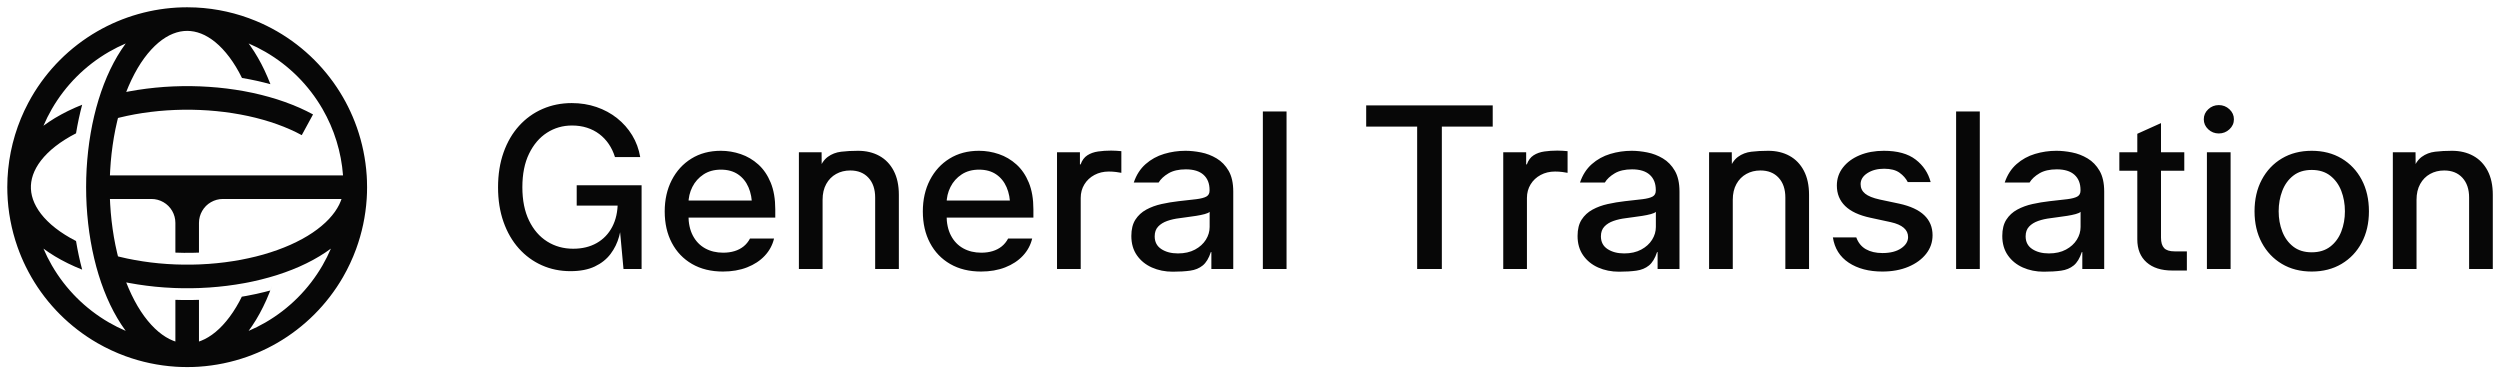
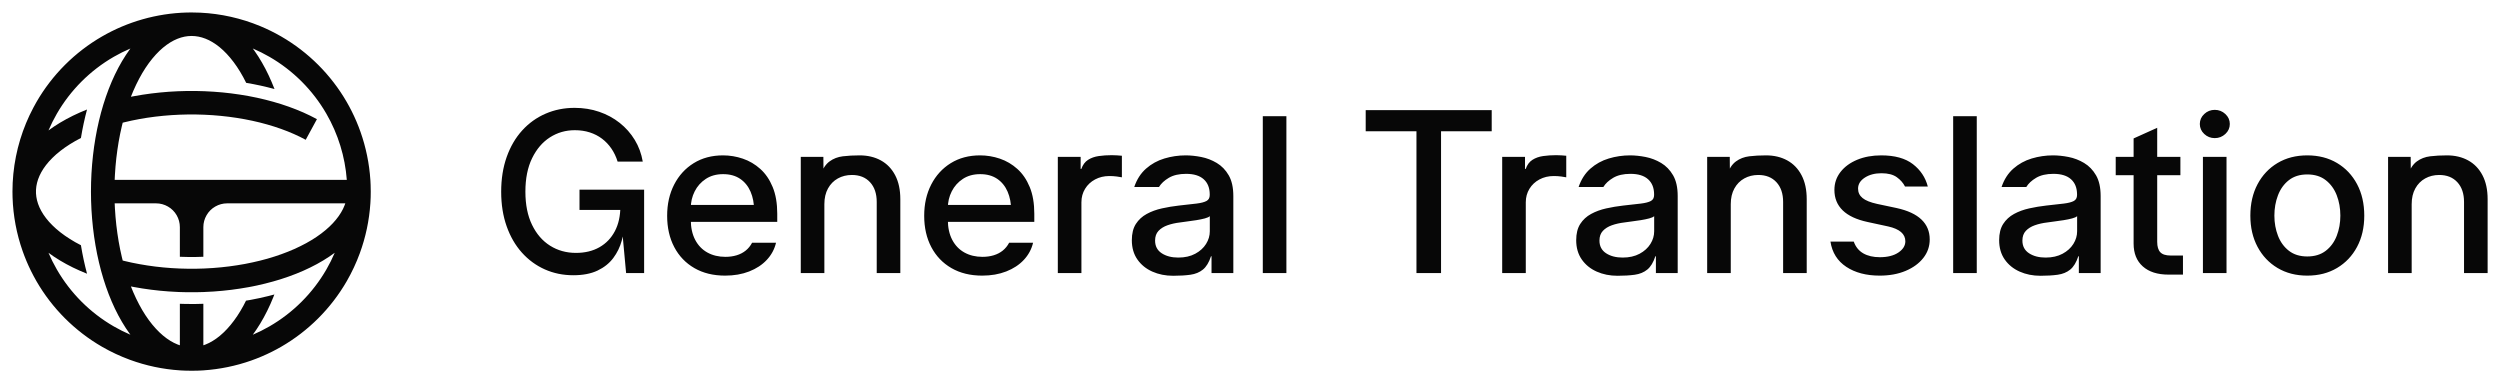
- <svg xmlns="http://www.w3.org/2000/svg" viewBox="-4.4 -4.4 1527.963 228.8" width="1527.963" height="228.8" role="img" aria-label="General Translation">
+ <svg xmlns="http://www.w3.org/2000/svg" viewBox="-7.596 -7.596 1534.355 235.192" width="1534.355" height="235.192" role="img" aria-label="General Translation">
  <path fill="#070707" fill-rule="nonzero" transform="translate(-25.7108 -25.7108) scale(1.060241)" d="M225.36 163.71C223.32 169.27 220.79 174.68 217.81 179.85C208.71 195.61 195.61 208.71 179.85 217.81C178.13 218.8 176.38 219.75 174.6 220.64C170.68 222.61 166.64 224.33 162.51 225.79C153.6 228.93 144.27 230.85 134.8 231.48C134.52 231.5 134.24 231.51 133.96 231.53C133.18 231.57 132.4 231.61 131.62 231.64C130.42 231.68 129.21 231.7 128 231.7C126.72 231.7 125.44 231.68 124.17 231.63C123.4 231.6 122.63 231.56 121.86 231.52C121.64 231.5 121.42 231.49 121.2 231.48C111.3 230.83 101.57 228.76 92.29 225.36C86.79 223.34 81.44 220.85 76.32 217.91C76.26 217.87 76.21 217.84 76.15 217.81C60.39 208.71 47.29 195.61 38.19 179.85C37.06 177.88 35.99 175.88 34.98 173.84C33.15 170.13 31.55 166.31 30.18 162.42C26.68 152.47 24.7 142.01 24.36 131.41C24.32 130.27 24.3 129.14 24.3 128C24.3 114.26 27.03 100.8 32.18 88.34C33.43 85.33 34.81 82.39 36.34 79.51C36.93 78.38 37.55 77.26 38.19 76.15C47.29 60.39 60.39 47.29 76.15 38.19C91.05 29.59 107.85 24.84 125.02 24.34C126.01 24.31 127 24.3 128 24.3C129.68 24.3 131.36 24.34 133.03 24.42C145.02 25 156.73 27.66 167.66 32.18C171.79 33.89 175.82 35.87 179.71 38.11C179.76 38.14 179.8 38.17 179.85 38.19C195.61 47.29 208.71 60.39 217.81 76.15C218.8 77.87 219.75 79.62 220.64 81.4C222.61 85.31 224.33 89.35 225.79 93.49C228.93 102.4 230.85 111.73 231.48 121.2C231.49 121.42 231.5 121.64 231.52 121.86C231.56 122.63 231.6 123.4 231.63 124.17C231.68 125.44 231.7 126.72 231.7 128C231.7 129.01 231.69 130.03 231.66 131.04C231.65 131.23 231.64 131.43 231.64 131.62C231.61 132.4 231.57 133.18 231.53 133.96C231.51 134.24 231.5 134.52 231.48 134.8C230.83 144.7 228.76 154.43 225.36 163.71ZM83.61 118.25C83.56 119.23 83.51 120.22 83.47 121.2L217.84 121.2C216.83 107.75 212.8 94.68 206.03 82.95C198.12 69.25 186.75 57.88 173.05 49.97C169.93 48.17 166.71 46.56 163.41 45.15C163.78 45.64 164.14 46.14 164.5 46.65C165.24 47.71 165.97 48.79 166.68 49.9C167.39 51.02 168.08 52.16 168.75 53.33C169.43 54.5 170.09 55.7 170.73 56.92C171.37 58.15 171.99 59.4 172.59 60.67C173.19 61.95 173.78 63.25 174.34 64.58C174.91 65.9 175.46 67.25 175.99 68.62C174.66 68.26 173.33 67.92 171.98 67.59C170.63 67.25 169.27 66.94 167.91 66.64C166.54 66.34 165.16 66.06 163.78 65.79C162.39 65.52 161 65.27 159.59 65.04C159.03 63.9 158.46 62.8 157.88 61.73C157.29 60.66 156.69 59.63 156.09 58.62C155.48 57.62 154.86 56.65 154.23 55.71C153.6 54.78 152.96 53.88 152.31 53.01C151.66 52.15 151 51.32 150.34 50.53C149.68 49.74 149.01 48.98 148.34 48.27C147.66 47.55 146.98 46.87 146.3 46.23C145.62 45.59 144.93 44.99 144.24 44.42C143.56 43.86 142.87 43.33 142.18 42.85C141.49 42.36 140.8 41.91 140.11 41.5C139.43 41.09 138.74 40.71 138.06 40.37C137.37 40.04 136.69 39.73 136.01 39.47C135.34 39.2 134.66 38.97 133.99 38.78C133.32 38.58 132.65 38.42 131.98 38.29C131.32 38.16 130.65 38.06 129.99 38C129.32 37.93 128.66 37.9 128 37.9C127.32 37.9 126.65 37.93 125.97 38C125.3 38.07 124.62 38.17 123.94 38.3C123.26 38.44 122.58 38.6 121.89 38.81C121.21 39.01 120.52 39.25 119.83 39.53C119.14 39.81 118.44 40.12 117.74 40.47C117.05 40.83 116.35 41.21 115.65 41.64C114.95 42.07 114.24 42.54 113.54 43.05C112.84 43.56 112.14 44.1 111.44 44.69C110.74 45.28 110.04 45.9 109.35 46.57C108.65 47.24 107.96 47.94 107.28 48.69C106.59 49.43 105.91 50.22 105.24 51.04C104.56 51.86 103.9 52.72 103.24 53.62C102.59 54.52 101.94 55.45 101.3 56.42C100.66 57.4 100.04 58.4 99.42 59.44C98.81 60.49 98.21 61.56 97.62 62.67C97.03 63.78 96.45 64.92 95.89 66.1C95.33 67.27 94.79 68.47 94.25 69.71C93.78 70.82 93.31 71.95 92.86 73.1C93.44 72.99 94.03 72.88 94.61 72.77C96.25 72.46 97.9 72.18 99.57 71.92C101.23 71.66 102.91 71.42 104.59 71.21C106.28 70.99 107.97 70.8 109.67 70.64C111.37 70.47 113.08 70.32 114.8 70.2C116.51 70.08 118.23 69.99 119.96 69.91C121.68 69.84 123.4 69.79 125.13 69.76C126.86 69.74 128.59 69.73 130.32 69.75C132.05 69.78 133.77 69.82 135.5 69.89C137.22 69.96 138.94 70.05 140.66 70.17C142.37 70.28 144.08 70.42 145.79 70.58C147.49 70.75 149.19 70.93 150.87 71.14C152.56 71.35 154.24 71.58 155.9 71.84C157.57 72.09 159.22 72.37 160.87 72.67C162.51 72.97 164.13 73.3 165.75 73.64C167.36 73.99 168.96 74.36 170.54 74.75C172.12 75.14 173.68 75.55 175.22 75.99C176.76 76.42 178.29 76.88 179.79 77.35C181.29 77.83 182.78 78.33 184.24 78.85C185.7 79.37 187.13 79.91 188.54 80.47C189.96 81.03 191.34 81.61 192.71 82.21C194.07 82.82 195.4 83.44 196.71 84.08C198.02 84.72 199.3 85.38 200.55 86.06L194.05 98.01C192.98 97.43 191.88 96.86 190.75 96.3C189.62 95.75 188.45 95.2 187.26 94.68C186.07 94.15 184.85 93.64 183.6 93.14C182.35 92.64 181.08 92.16 179.78 91.7C178.48 91.24 177.16 90.79 175.81 90.36C174.47 89.93 173.1 89.52 171.71 89.13C170.32 88.73 168.9 88.36 167.48 88C166.04 87.64 164.6 87.31 163.13 86.99C161.66 86.67 160.18 86.38 158.69 86.1C157.19 85.82 155.68 85.57 154.15 85.33C152.63 85.09 151.09 84.88 149.55 84.68C148 84.49 146.44 84.31 144.88 84.16C143.31 84 141.74 83.87 140.16 83.76C138.58 83.65 137 83.56 135.41 83.5C133.82 83.43 132.23 83.38 130.64 83.36C129.05 83.34 127.45 83.33 125.86 83.35C124.27 83.37 122.68 83.41 121.09 83.48C119.5 83.54 117.91 83.62 116.33 83.73C114.75 83.83 113.18 83.96 111.61 84.11C110.05 84.26 108.49 84.43 106.94 84.62C105.39 84.81 103.85 85.02 102.32 85.25C100.8 85.49 99.28 85.74 97.78 86.01C96.28 86.29 94.8 86.58 93.33 86.89C91.86 87.21 90.41 87.54 88.97 87.89C88.68 87.96 88.39 88.03 88.11 88.11C87.93 88.78 87.77 89.47 87.61 90.15C87.26 91.63 86.93 93.12 86.62 94.63C86.31 96.14 86.03 97.67 85.76 99.21C85.49 100.75 85.25 102.31 85.03 103.88C84.8 105.45 84.6 107.03 84.42 108.62C84.24 110.21 84.08 111.81 83.95 113.41C83.81 115.02 83.7 116.63 83.61 118.25ZM82.95 206.03C86.07 207.83 89.29 209.44 92.59 210.85C92.48 210.7 92.37 210.55 92.26 210.41C91.47 209.32 90.69 208.19 89.93 207.04C89.17 205.88 88.43 204.69 87.71 203.46C86.99 202.24 86.29 200.99 85.61 199.71C84.93 198.43 84.26 197.11 83.62 195.77C82.98 194.43 82.36 193.06 81.76 191.67C81.16 190.27 80.58 188.85 80.02 187.4C79.47 185.96 78.93 184.49 78.41 182.99C77.9 181.5 77.4 179.98 76.93 178.44C76.46 176.9 76.01 175.35 75.58 173.77C75.16 172.19 74.75 170.59 74.37 168.98C73.99 167.36 73.63 165.73 73.29 164.08C72.96 162.44 72.65 160.77 72.36 159.1C72.07 157.43 71.8 155.74 71.56 154.04C71.32 152.34 71.1 150.63 70.91 148.91C70.71 147.19 70.54 145.46 70.4 143.73C70.25 141.99 70.13 140.25 70.03 138.51C69.93 136.76 69.86 135.01 69.81 133.26C69.76 131.51 69.74 129.75 69.74 128C69.74 126.25 69.76 124.49 69.81 122.74Q69.89 120.11 70.03 117.49C70.13 115.75 70.25 114.01 70.4 112.27C70.54 110.54 70.71 108.81 70.91 107.09C71.1 105.37 71.32 103.66 71.56 101.96C71.8 100.26 72.07 98.57 72.36 96.9C72.65 95.22 72.96 93.56 73.29 91.92C73.63 90.27 73.99 88.64 74.37 87.02C74.75 85.41 75.16 83.81 75.58 82.23C76.01 80.65 76.46 79.1 76.93 77.56C77.4 76.02 77.9 74.5 78.41 73.01C78.93 71.51 79.47 70.04 80.02 68.6C80.58 67.15 81.16 65.73 81.76 64.33C82.36 62.94 82.98 61.57 83.62 60.23C84.26 58.89 84.93 57.58 85.61 56.29C86.29 55.01 86.99 53.76 87.71 52.53C88.43 51.31 89.17 50.12 89.93 48.97C90.69 47.81 91.47 46.68 92.26 45.59C92.37 45.45 92.48 45.3 92.59 45.15C89.29 46.56 86.07 48.17 82.95 49.97C69.25 57.88 57.88 69.25 49.97 82.95C48.17 86.07 46.56 89.29 45.15 92.59C46.17 91.83 47.23 91.09 48.31 90.36C49.44 89.61 50.6 88.87 51.79 88.15C52.98 87.43 54.21 86.74 55.46 86.06C56.71 85.38 57.99 84.71 59.3 84.07C60.6 83.43 61.94 82.81 63.3 82.21C64.66 81.61 66.05 81.03 67.46 80.47C67.11 81.8 66.77 83.15 66.44 84.5C66.11 85.86 65.8 87.22 65.51 88.6C65.21 89.98 64.93 91.36 64.67 92.76C64.41 94.15 64.16 95.55 63.93 96.96C62.81 97.54 61.71 98.12 60.65 98.72C59.6 99.32 58.57 99.94 57.58 100.56C56.59 101.18 55.63 101.82 54.71 102.46C53.79 103.11 52.91 103.76 52.06 104.42C51.21 105.08 50.4 105.75 49.63 106.42C48.86 107.1 48.13 107.78 47.44 108.47C46.74 109.15 46.09 109.84 45.47 110.53C44.85 111.23 44.28 111.92 43.74 112.62C43.2 113.31 42.7 114.01 42.24 114.71C41.78 115.4 41.36 116.1 40.98 116.79C40.59 117.48 40.25 118.18 39.94 118.86C39.63 119.55 39.36 120.24 39.12 120.92C38.89 121.6 38.69 122.28 38.52 122.96C38.35 123.64 38.22 124.31 38.12 124.98C38.02 125.66 37.96 126.33 37.92 127C37.89 127.67 37.89 128.33 37.92 129C37.96 129.67 38.02 130.34 38.12 131.02C38.22 131.69 38.35 132.36 38.52 133.04C38.69 133.72 38.89 134.4 39.12 135.08C39.36 135.76 39.63 136.45 39.94 137.14C40.25 137.82 40.59 138.52 40.98 139.21C41.36 139.9 41.78 140.6 42.24 141.29C42.7 141.99 43.2 142.69 43.74 143.38C44.28 144.08 44.85 144.77 45.47 145.47C46.09 146.16 46.74 146.85 47.44 147.53C48.13 148.22 48.86 148.9 49.63 149.58C50.4 150.25 51.21 150.92 52.06 151.58C52.91 152.24 53.79 152.9 54.71 153.54C55.63 154.18 56.59 154.82 57.58 155.44C58.57 156.06 59.6 156.68 60.65 157.28C61.71 157.88 62.81 158.46 63.93 159.04C64.16 160.45 64.41 161.85 64.67 163.24C64.93 164.64 65.21 166.02 65.51 167.4C65.8 168.78 66.11 170.14 66.44 171.5C66.77 172.85 67.11 174.2 67.46 175.53C66.05 174.97 64.66 174.39 63.3 173.79C61.94 173.19 60.6 172.57 59.3 171.93C57.99 171.29 56.71 170.62 55.46 169.95C54.21 169.26 52.98 168.57 51.79 167.85C50.6 167.13 49.44 166.39 48.31 165.64C47.23 164.91 46.17 164.17 45.15 163.41C46.56 166.71 48.17 169.93 49.97 173.05C57.88 186.75 69.25 198.12 82.95 206.03ZM87.61 165.85C87.77 166.53 87.93 167.22 88.11 167.89C88.4 167.97 88.7 168.04 89 168.12C90.43 168.47 91.89 168.8 93.36 169.12C94.84 169.43 96.32 169.72 97.83 169.99C99.33 170.27 100.85 170.52 102.38 170.75C103.91 170.99 105.46 171.2 107.01 171.39C108.56 171.58 110.13 171.75 111.7 171.9C113.27 172.04 114.85 172.17 116.43 172.28C118.01 172.38 119.6 172.47 121.2 172.53C122.79 172.59 124.39 172.63 125.98 172.65C127.58 172.67 129.18 172.66 130.77 172.64C132.12 172.62 133.46 172.58 134.8 172.53C135.05 172.52 135.3 172.51 135.56 172.5C137.15 172.43 138.74 172.34 140.32 172.23C141.9 172.11 143.48 171.98 145.04 171.83C146.61 171.67 148.17 171.49 149.72 171.3C151.27 171.1 152.81 170.88 154.34 170.64C155.87 170.4 157.38 170.15 158.88 169.87C160.38 169.59 161.86 169.29 163.33 168.96C164.8 168.65 166.25 168.31 167.68 167.95C169.11 167.59 170.52 167.21 171.92 166.82C173.31 166.42 174.68 166 176.03 165.57C177.37 165.14 178.7 164.69 180 164.22C181.3 163.76 182.57 163.27 183.82 162.77C185.06 162.27 186.28 161.76 187.48 161.23C188.67 160.7 189.83 160.15 190.96 159.59C192.09 159.04 193.2 158.46 194.27 157.88C195.34 157.29 196.37 156.69 197.38 156.09C198.38 155.48 199.35 154.86 200.29 154.23C201.22 153.6 202.12 152.96 202.99 152.31C203.85 151.66 204.68 151.01 205.47 150.34C206.26 149.68 207.02 149.01 207.73 148.34C208.45 147.66 209.13 146.98 209.77 146.3C210.41 145.62 211.01 144.93 211.57 144.24C212.14 143.56 212.66 142.87 213.15 142.18C213.64 141.49 214.09 140.8 214.5 140.11C214.91 139.43 215.29 138.74 215.63 138.06C215.96 137.37 216.26 136.69 216.53 136.01C216.69 135.61 216.84 135.2 216.97 134.8L148.57 134.8C146.15 134.8 143.78 135.44 141.69 136.65C139.59 137.85 137.85 139.59 136.65 141.69C135.44 143.78 134.8 146.15 134.8 148.57L134.8 165.72Q132.74 165.81 130.67 165.84Q128.36 165.88 126.06 165.85Q123.76 165.82 121.46 165.73Q121.33 165.73 121.2 165.72L121.2 148.57C121.2 146.15 120.56 143.78 119.36 141.69C118.15 139.59 116.41 137.85 114.31 136.65C112.22 135.44 109.85 134.8 107.43 134.8L83.47 134.8C83.51 135.78 83.56 136.77 83.61 137.75C83.7 139.37 83.81 140.98 83.95 142.59C84.08 144.2 84.24 145.79 84.42 147.38C84.6 148.97 84.8 150.55 85.03 152.12C85.25 153.69 85.49 155.25 85.76 156.79C86.03 158.33 86.31 159.86 86.62 161.37C86.93 162.88 87.26 164.37 87.61 165.85ZM165.49 207.9C164.81 208.91 164.12 209.89 163.41 210.85C166.71 209.44 169.93 207.83 173.05 206.03C186.75 198.12 198.12 186.75 206.03 173.05C207.83 169.93 209.44 166.71 210.85 163.41C209.83 164.17 208.78 164.91 207.69 165.63C206.57 166.39 205.41 167.13 204.21 167.84C203.02 168.56 201.8 169.26 200.55 169.94C199.3 170.62 198.02 171.28 196.71 171.92C195.4 172.56 194.07 173.18 192.71 173.79C191.35 174.39 189.96 174.97 188.55 175.53C187.13 176.09 185.7 176.63 184.24 177.15C182.78 177.67 181.3 178.17 179.79 178.65C179.5 178.74 179.21 178.83 178.92 178.92C177.7 179.3 176.47 179.66 175.22 180.01C173.68 180.45 172.12 180.86 170.54 181.25C168.96 181.64 167.36 182.01 165.75 182.36C164.88 182.54 164.01 182.72 163.14 182.9C162.38 183.04 161.63 183.19 160.87 183.33C159.23 183.63 157.57 183.91 155.9 184.16C154.24 184.42 152.56 184.65 150.88 184.86C149.19 185.07 147.49 185.26 145.79 185.42C144.09 185.58 142.38 185.72 140.66 185.84C138.94 185.95 137.22 186.04 135.5 186.11C135.27 186.12 135.03 186.13 134.8 186.14C133.31 186.19 131.81 186.23 130.32 186.25C128.59 186.27 126.86 186.26 125.13 186.24C123.82 186.22 122.51 186.19 121.2 186.14C120.79 186.12 120.37 186.11 119.96 186.09C118.23 186.01 116.51 185.92 114.8 185.8C113.08 185.68 111.38 185.53 109.67 185.37C107.97 185.2 106.28 185.01 104.59 184.79C102.91 184.58 101.23 184.34 99.57 184.08C97.9 183.82 96.25 183.54 94.61 183.23C94.03 183.12 93.44 183.01 92.86 182.9C93.31 184.05 93.78 185.18 94.25 186.29C94.79 187.53 95.33 188.73 95.89 189.9C96.45 191.08 97.03 192.22 97.62 193.33C98.21 194.44 98.81 195.51 99.42 196.56C100.04 197.6 100.66 198.6 101.3 199.58C101.94 200.55 102.59 201.48 103.24 202.38C103.9 203.28 104.56 204.14 105.24 204.96C105.91 205.79 106.59 206.57 107.28 207.31C107.96 208.06 108.65 208.76 109.35 209.43C110.04 210.1 110.74 210.73 111.44 211.31C112.14 211.9 112.84 212.45 113.54 212.95C114.24 213.46 114.95 213.93 115.65 214.36C116.35 214.79 117.05 215.18 117.74 215.53C118.44 215.88 119.14 216.19 119.83 216.47C120.29 216.65 120.74 216.82 121.2 216.97L121.2 192.94Q123.11 193.01 125.03 193.04Q127.72 193.08 130.4 193.05Q132.6 193.02 134.8 192.94L134.8 216.97C135.23 216.83 135.65 216.68 136.08 216.51C136.76 216.24 137.45 215.93 138.14 215.59C138.83 215.24 139.52 214.86 140.21 214.44C140.9 214.02 141.6 213.57 142.29 213.07C142.99 212.58 143.68 212.04 144.37 211.47C145.07 210.9 145.76 210.28 146.44 209.63C147.13 208.98 147.82 208.29 148.49 207.56C149.17 206.84 149.85 206.07 150.51 205.26C151.18 204.46 151.84 203.62 152.49 202.74C153.14 201.86 153.79 200.95 154.42 200C155.05 199.05 155.68 198.06 156.29 197.04C156.9 196.02 157.5 194.97 158.08 193.89C158.67 192.8 159.24 191.68 159.8 190.53C160.178 189.754 160.551 188.969 160.917 188.169C160.551 188.969 160.178 189.754 159.8 190.53C159.702 190.73 159.605 190.93 159.506 191.128Q160.87 190.9 162.21 190.66Q164.79 190.18 167.31 189.64Q169.85 189.1 172.33 188.48Q174.14 188.04 175.921 187.55C176.295 186.589 176.657 185.617 177.01 184.64C177.53 183.19 178.03 181.72 178.51 180.23C178.587 179.989 178.658 179.759 178.729 179.53C178.657 179.762 178.585 179.995 178.51 180.23C178.03 181.72 177.53 183.19 177.01 184.64C176.49 186.08 175.95 187.51 175.38 188.91C174.82 190.31 174.24 191.69 173.64 193.04C173.04 194.39 172.41 195.72 171.77 197.01C171.13 198.31 170.47 199.58 169.79 200.82C169.11 202.06 168.42 203.27 167.7 204.45C166.98 205.63 166.25 206.79 165.49 207.9Z" />
  <path fill="#070707" transform="translate(293.2866 160) scale(0.06993007)" d="M728.96 19Q593.96 19 478.74 -32.42Q363.52 -83.84 277.56 -179.84Q191.6 -275.84 143.8 -411.26Q96 -546.68 96 -713.68Q96 -882.8 144.36 -1018.96Q192.72 -1155.12 280.06 -1251.38Q367.4 -1347.64 485.24 -1398.82Q603.08 -1450 740.2 -1450Q855.28 -1450 955.96 -1415.6Q1056.64 -1381.2 1136.18 -1318.14Q1215.72 -1255.08 1268.22 -1168.86Q1320.72 -1082.64 1338.6 -978.16H1117.96Q1098.04 -1042.04 1063.26 -1092.8Q1028.48 -1143.56 980.92 -1179.44Q933.36 -1215.32 873.44 -1234.64Q813.52 -1253.96 742.32 -1253.96Q621.64 -1253.96 523.58 -1190.92Q425.52 -1127.88 367.02 -1007.46Q308.52 -887.04 308.52 -714.64Q308.52 -543.6 366.78 -423.44Q425.04 -303.28 525.36 -240.16Q625.68 -177.04 752.52 -177.04Q871.32 -177.04 958.8 -226.98Q1046.28 -276.92 1094.16 -368.44Q1142.04 -459.96 1142.04 -585.44H1177.4V-457.08Q1177.4 -369.48 1154.32 -285.04Q1131.24 -200.6 1079.56 -131.78Q1027.88 -62.96 941.82 -21.98Q855.76 19 728.96 19ZM1192.36 0 1159.96 -352.4V-553.92H783.44V-731.8H1350.56V0ZM2061.6 22.36Q1905.88 22.36 1791.62 -43.66Q1677.36 -109.68 1614.98 -228.1Q1552.6 -346.52 1552.6 -502.8Q1552.6 -657.12 1614.22 -776.88Q1675.84 -896.64 1786 -964.82Q1896.16 -1033 2043.2 -1033Q2132.12 -1033 2217.1 -1004.06Q2302.08 -975.12 2370.4 -913.76Q2438.72 -852.4 2478.82 -754.98Q2518.92 -657.56 2518.92 -520.76V-449.36H1669.76V-598.28H2413.68L2315.84 -548.72Q2315.84 -642.48 2284.66 -714.46Q2253.48 -786.44 2192.96 -827.34Q2132.44 -868.24 2043.84 -868.24Q1955.4 -868.24 1891.86 -826.42Q1828.32 -784.6 1794.2 -716.9Q1760.08 -649.2 1760.08 -570.56V-469.92Q1760.08 -365.12 1798.62 -291.72Q1837.16 -218.32 1905.8 -180.36Q1974.44 -142.4 2063.72 -142.4Q2117.56 -142.4 2162.86 -156.2Q2208.16 -170 2242.26 -197.52Q2276.36 -225.04 2298.08 -266.2H2508.24Q2487.92 -180.8 2427.06 -115.78Q2366.2 -50.76 2272.56 -14.2Q2178.92 22.36 2061.6 22.36ZM2932.44 -604.92V0H2725.36V-1020H2923.72L2925 -857.56H2896.64Q2927.52 -942.96 2977.9 -979.94Q3028.28 -1016.92 3095.02 -1024.96Q3161.76 -1033 3241.8 -1033Q3347.6 -1033 3428.08 -988.88Q3508.56 -944.76 3553.8 -858.6Q3599.04 -772.44 3599.04 -648.16V0H3391.96V-624.24Q3391.96 -733.68 3333.38 -797.34Q3274.8 -861 3174.04 -861Q3105.68 -861 3050.92 -830.58Q2996.16 -800.16 2964.3 -742.66Q2932.44 -685.16 2932.44 -604.92ZM4317.6 22.36Q4161.88 22.36 4047.62 -43.66Q3933.36 -109.68 3870.98 -228.1Q3808.6 -346.52 3808.6 -502.8Q3808.6 -657.12 3870.22 -776.88Q3931.84 -896.64 4042 -964.82Q4152.16 -1033 4299.2 -1033Q4388.12 -1033 4473.1 -1004.06Q4558.08 -975.12 4626.4 -913.76Q4694.72 -852.4 4734.82 -754.98Q4774.92 -657.56 4774.92 -520.76V-449.36H3925.76V-598.28H4669.68L4571.84 -548.72Q4571.84 -642.48 4540.66 -714.46Q4509.48 -786.44 4448.96 -827.34Q4388.44 -868.24 4299.84 -868.24Q4211.4 -868.24 4147.86 -826.42Q4084.32 -784.6 4050.2 -716.9Q4016.08 -649.2 4016.08 -570.56V-469.92Q4016.08 -365.12 4054.62 -291.72Q4093.16 -218.32 4161.8 -180.36Q4230.44 -142.4 4319.72 -142.4Q4373.56 -142.4 4418.86 -156.2Q4464.16 -170 4498.26 -197.52Q4532.36 -225.04 4554.08 -266.2H4764.24Q4743.92 -180.8 4683.06 -115.78Q4622.2 -50.76 4528.56 -14.2Q4434.92 22.36 4317.6 22.36ZM4981.36 0V-1020H5181.64V-914H5187.68Q5206.68 -968.04 5246.72 -993.68Q5286.76 -1019.32 5340.56 -1027Q5394.36 -1034.68 5454.4 -1034.68Q5473.52 -1034.68 5499.78 -1033.2Q5526.04 -1031.72 5543.64 -1029.76V-840.4Q5529.96 -843.52 5498.62 -847.6Q5467.28 -851.68 5434.08 -851.68Q5364.28 -851.68 5308.42 -821.8Q5252.56 -791.92 5220.5 -739.52Q5188.44 -687.12 5188.44 -620.88V0ZM5993.36 23.72Q5893.04 23.72 5810.68 -12.98Q5728.32 -49.68 5679.62 -119.54Q5630.92 -189.4 5630.92 -288.56Q5630.92 -375.92 5666.38 -431.14Q5701.84 -486.36 5761.64 -518.9Q5821.44 -551.44 5895.04 -567.74Q5968.64 -584.04 6044.08 -592.56Q6139.12 -602.6 6198.58 -610Q6258.04 -617.4 6286.32 -632.8Q6314.6 -648.2 6314.6 -684.92V-690.6Q6314.6 -775.64 6261.86 -823.26Q6209.12 -870.88 6107.24 -870.88Q6014.4 -870.88 5955.56 -836Q5896.72 -801.12 5869.28 -755.56H5652.2Q5685.88 -855.32 5755.8 -916.8Q5825.72 -978.28 5916.76 -1005.64Q6007.8 -1033 6103.84 -1033Q6167.6 -1033 6239.86 -1018.84Q6312.12 -1004.68 6376.44 -966.32Q6440.76 -927.96 6481.22 -858.14Q6521.68 -788.32 6521.68 -676.32V0H6330.4V-147.64H6325.76Q6299.44 -67 6254.9 -30.74Q6210.36 5.52 6145.1 14.62Q6079.84 23.72 5993.36 23.72ZM6038.56 -136.04Q6125.08 -136.04 6187.26 -169.5Q6249.44 -202.96 6282.34 -255.62Q6315.24 -308.28 6315.24 -366.88V-499.6Q6304.44 -488.56 6271.82 -479.78Q6239.2 -471 6197.52 -464.4Q6155.84 -457.8 6116.78 -452.96Q6077.72 -448.12 6053.88 -444.28Q5993.76 -437.28 5944.26 -419.76Q5894.76 -402.24 5864.88 -370.24Q5835 -338.24 5835 -285.36Q5835 -212.12 5892.96 -174.08Q5950.92 -136.04 6038.56 -136.04ZM6987.44 -1377V0H6780.36V-1377ZM7683.44 -1244.68V-1430H8789.36V-1244.68H8344.72V0H8128.92V-1244.68ZM8881.36 0V-1020H9081.64V-914H9087.68Q9106.68 -968.04 9146.72 -993.68Q9186.76 -1019.32 9240.56 -1027Q9294.36 -1034.68 9354.4 -1034.68Q9373.52 -1034.68 9399.78 -1033.2Q9426.04 -1031.72 9443.64 -1029.76V-840.4Q9429.96 -843.52 9398.62 -847.6Q9367.28 -851.68 9334.08 -851.68Q9264.28 -851.68 9208.42 -821.8Q9152.56 -791.92 9120.5 -739.52Q9088.44 -687.12 9088.44 -620.88V0ZM9893.36 23.72Q9793.04 23.72 9710.68 -12.98Q9628.32 -49.68 9579.62 -119.54Q9530.92 -189.4 9530.92 -288.56Q9530.92 -375.92 9566.38 -431.14Q9601.84 -486.36 9661.64 -518.9Q9721.44 -551.44 9795.04 -567.74Q9868.64 -584.04 9944.08 -592.56Q10039.12 -602.6 10098.58 -610Q10158.04 -617.4 10186.32 -632.8Q10214.6 -648.2 10214.6 -684.92V-690.6Q10214.6 -775.64 10161.86 -823.26Q10109.12 -870.88 10007.24 -870.88Q9914.4 -870.88 9855.56 -836Q9796.72 -801.12 9769.28 -755.56H9552.2Q9585.88 -855.32 9655.8 -916.8Q9725.72 -978.28 9816.76 -1005.64Q9907.8 -1033 10003.84 -1033Q10067.6 -1033 10139.86 -1018.84Q10212.12 -1004.68 10276.44 -966.32Q10340.76 -927.96 10381.22 -858.14Q10421.68 -788.32 10421.68 -676.32V0H10230.4V-147.64H10225.76Q10199.44 -67 10154.9 -30.74Q10110.36 5.52 10045.1 14.62Q9979.84 23.72 9893.36 23.72ZM9938.56 -136.04Q10025.08 -136.04 10087.26 -169.5Q10149.44 -202.96 10182.34 -255.62Q10215.24 -308.28 10215.24 -366.88V-499.6Q10204.44 -488.56 10171.82 -479.78Q10139.2 -471 10097.52 -464.4Q10055.84 -457.8 10016.78 -452.96Q9977.72 -448.12 9953.88 -444.28Q9893.76 -437.28 9844.26 -419.76Q9794.76 -402.24 9764.88 -370.24Q9735 -338.24 9735 -285.36Q9735 -212.12 9792.96 -174.08Q9850.92 -136.04 9938.56 -136.04ZM10887.44 -604.92V0H10680.36V-1020H10878.72L10880 -857.56H10851.64Q10882.52 -942.96 10932.9 -979.94Q10983.28 -1016.92 11050.02 -1024.96Q11116.76 -1033 11196.8 -1033Q11302.6 -1033 11383.08 -988.88Q11463.56 -944.76 11508.8 -858.6Q11554.04 -772.44 11554.04 -648.16V0H11346.96V-624.24Q11346.96 -733.68 11288.38 -797.34Q11229.8 -861 11129.04 -861Q11060.68 -861 11005.92 -830.58Q10951.16 -800.16 10919.3 -742.66Q10887.44 -685.16 10887.44 -604.92ZM12194.76 22.36Q12017.8 22.36 11901.18 -54.84Q11784.56 -132.04 11762.36 -276.24H11966.88Q11991.92 -206.4 12050.72 -172.84Q12109.52 -139.28 12195.8 -139.28Q12298 -139.28 12358.82 -180.48Q12419.64 -221.68 12419.64 -278.88Q12419.64 -375.56 12269.24 -409.16L12089.48 -448.04Q11942.6 -479.4 11869.84 -550.36Q11797.08 -621.32 11797.08 -729.4Q11797.08 -818.44 11850.44 -887.06Q11903.8 -955.68 11996.74 -994.34Q12089.68 -1033 12207.92 -1033Q12386.44 -1033 12486.08 -955.98Q12585.72 -878.96 12616.84 -759.52H12416.88Q12393 -806.6 12344.84 -841.4Q12296.68 -876.2 12210.04 -876.2Q12123.24 -876.2 12063.96 -837.78Q12004.68 -799.36 12004.68 -741.32Q12004.68 -690.76 12044.08 -658.58Q12083.48 -626.4 12172.04 -607L12342 -571Q12488.88 -538.96 12561.22 -469.62Q12633.56 -400.28 12633.56 -295Q12633.56 -203.8 12577.08 -132.2Q12520.6 -60.6 12421.76 -19.12Q12322.92 22.36 12194.76 22.36ZM13046.44 -1377V0H12839.36V-1377ZM13605.36 23.72Q13505.04 23.72 13422.68 -12.98Q13340.32 -49.68 13291.62 -119.54Q13242.92 -189.4 13242.92 -288.56Q13242.92 -375.92 13278.38 -431.14Q13313.84 -486.36 13373.64 -518.9Q13433.44 -551.44 13507.04 -567.74Q13580.64 -584.04 13656.08 -592.56Q13751.12 -602.6 13810.58 -610Q13870.04 -617.4 13898.32 -632.8Q13926.6 -648.2 13926.6 -684.92V-690.6Q13926.6 -775.64 13873.86 -823.26Q13821.12 -870.88 13719.24 -870.88Q13626.4 -870.88 13567.56 -836Q13508.72 -801.12 13481.28 -755.56H13264.2Q13297.88 -855.32 13367.8 -916.8Q13437.72 -978.28 13528.76 -1005.64Q13619.8 -1033 13715.84 -1033Q13779.6 -1033 13851.86 -1018.84Q13924.12 -1004.68 13988.44 -966.32Q14052.76 -927.96 14093.22 -858.14Q14133.68 -788.32 14133.68 -676.32V0H13942.4V-147.64H13937.76Q13911.44 -67 13866.9 -30.74Q13822.36 5.52 13757.1 14.62Q13691.84 23.72 13605.36 23.72ZM13650.56 -136.04Q13737.08 -136.04 13799.26 -169.5Q13861.44 -202.96 13894.34 -255.62Q13927.24 -308.28 13927.24 -366.88V-499.6Q13916.44 -488.56 13883.82 -479.78Q13851.2 -471 13809.52 -464.4Q13767.84 -457.8 13728.78 -452.96Q13689.72 -448.12 13665.88 -444.28Q13605.76 -437.28 13556.26 -419.76Q13506.76 -402.24 13476.88 -370.24Q13447 -338.24 13447 -285.36Q13447 -212.12 13504.96 -174.08Q13562.92 -136.04 13650.56 -136.04ZM14833.64 -1020V-858.84H14266V-1020ZM14423 -1181.64 14630.07 -1275V-274.08Q14630.07 -211.84 14657.24 -182.9Q14684.4 -153.96 14748.44 -153.96Q14774.92 -153.96 14801.9 -153.96Q14828.88 -153.96 14856.2 -153.96V13.48Q14824.2 13.48 14792.2 13.48Q14760.2 13.48 14729.04 13.48Q14584.48 13.48 14503.74 -58.46Q14423 -130.4 14423 -258.72ZM15031.36 0V-1020H15238.44V0ZM15135.32 -1184.44Q15081.68 -1184.44 15042.9 -1220.86Q15004.12 -1257.27 15004.12 -1308.36Q15004.12 -1359.52 15042.93 -1395.98Q15081.75 -1432.44 15135.32 -1432.44Q15188.96 -1432.44 15228.16 -1395.98Q15267.36 -1359.51 15267.36 -1308.36Q15267.36 -1257.2 15228.16 -1220.82Q15188.96 -1184.44 15135.32 -1184.44ZM15947.32 22.36Q15798.68 22.36 15686.36 -44.64Q15574.04 -111.64 15510.82 -230.14Q15447.6 -348.64 15447.6 -503.64Q15447.6 -661 15510.82 -780Q15574.04 -899 15686.36 -966Q15798.68 -1033 15947.32 -1033Q16095.8 -1033 16208.46 -966Q16321.12 -899 16384.26 -780Q16447.4 -661 16447.4 -503.64Q16447.4 -348.64 16384.26 -230.14Q16321.12 -111.64 16208.46 -44.64Q16095.8 22.36 15947.32 22.36ZM15947.32 -145.8Q16045.04 -145.8 16109.6 -195.62Q16174.16 -245.44 16205.84 -327.22Q16237.52 -409 16237.52 -503.96Q16237.52 -600.6 16205.84 -682.64Q16174.16 -764.68 16109.6 -815.18Q16045.04 -865.68 15947.32 -865.68Q15850.12 -865.68 15785.98 -815.6Q15721.84 -765.52 15690.16 -683.06Q15658.48 -600.6 15658.48 -503.96Q15658.48 -409 15690.16 -327.22Q15721.84 -245.44 15785.98 -195.62Q15850.12 -145.8 15947.32 -145.8ZM16863.44 -604.92V0H16656.36V-1020H16854.72L16856 -857.56H16827.64Q16858.52 -942.96 16908.9 -979.94Q16959.28 -1016.92 17026.02 -1024.96Q17092.76 -1033 17172.8 -1033Q17278.6 -1033 17359.08 -988.88Q17439.56 -944.76 17484.8 -858.6Q17530.04 -772.44 17530.04 -648.16V0H17322.96V-624.24Q17322.96 -733.68 17264.38 -797.34Q17205.8 -861 17105.04 -861Q17036.68 -861 16981.92 -830.58Q16927.16 -800.16 16895.3 -742.66Q16863.44 -685.16 16863.44 -604.92Z" />
</svg>
